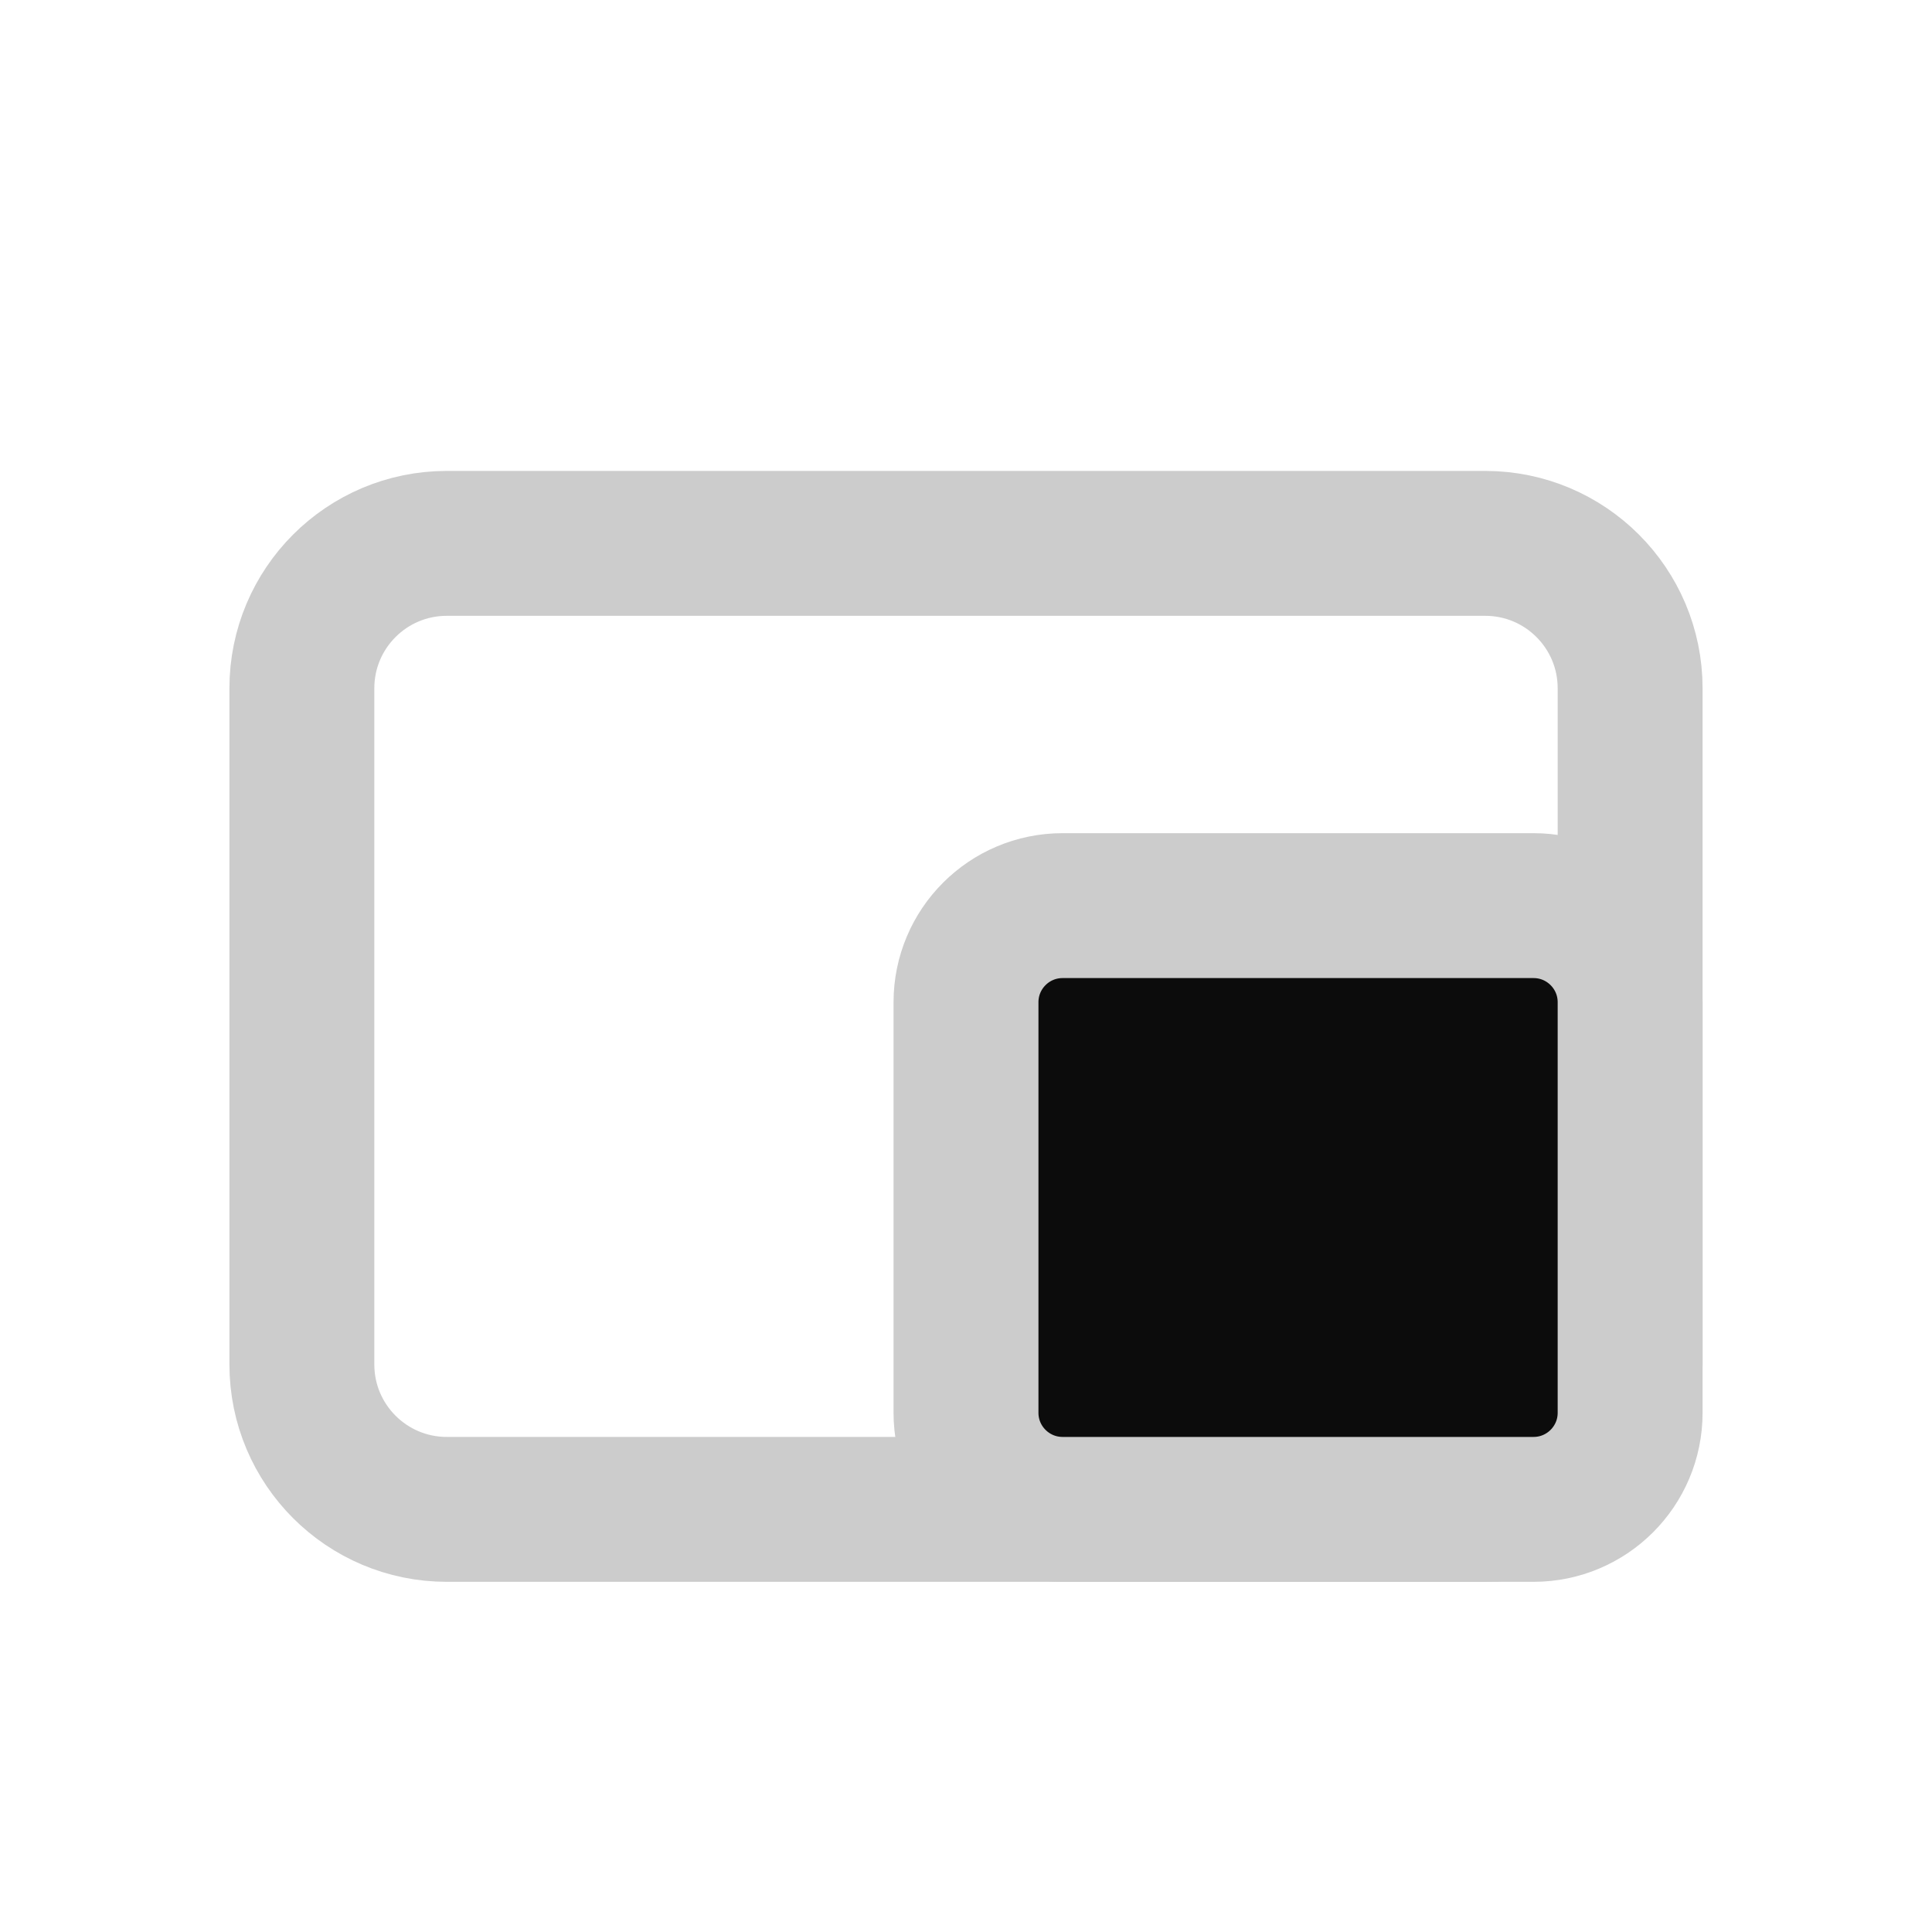
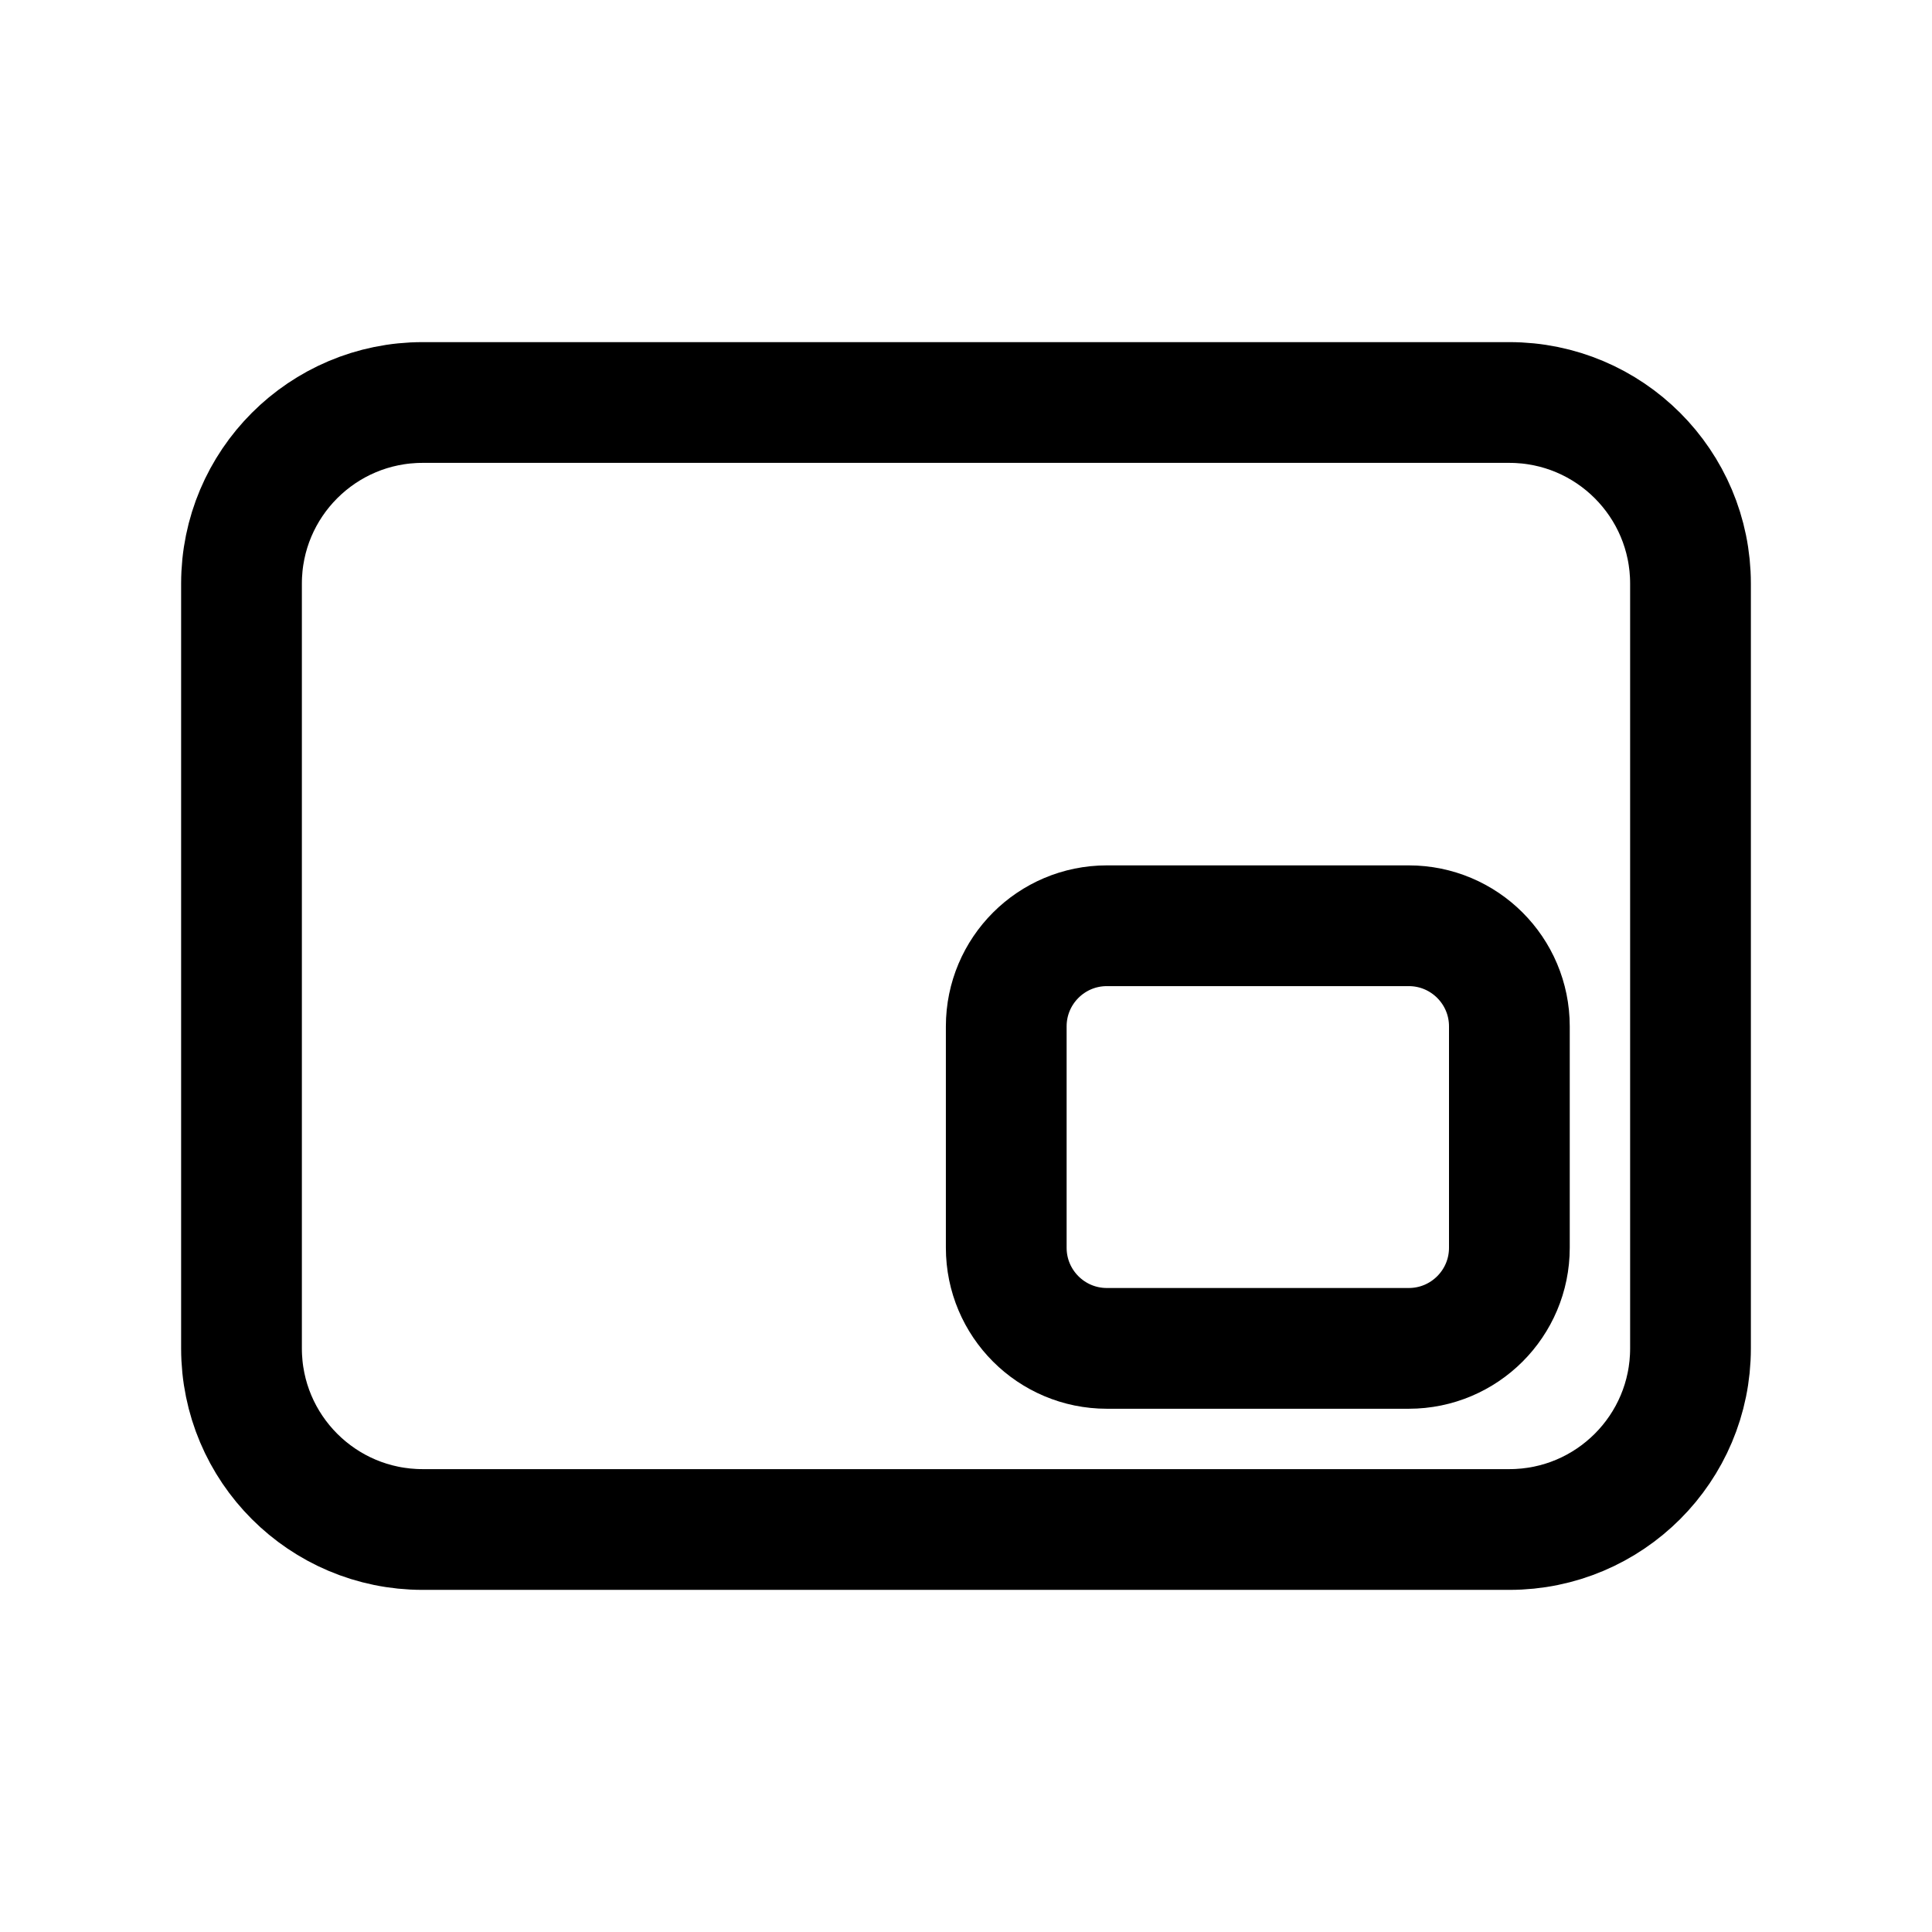
- <svg xmlns="http://www.w3.org/2000/svg" width="16" height="16" viewBox="0 0 16 16">
-   <rect x="2.5" y="4.5" width="11" height="8" rx="1.2" fill="none" stroke="#cccccc" stroke-width="1.2" />
-   <rect x="8" y="7.5" width="5.5" height="5" rx="0.8" fill="#0c0c0c" stroke="#cccccc" stroke-width="1.2" />
+ <svg xmlns="http://www.w3.org/2000/svg" width="24" height="24" viewBox="0 0 24 24">
+   <rect x="3" y="5" width="18" height="14" rx="2.25" fill="none" stroke="#000000" stroke-width="1.5" />
+   <rect x="12.5" y="11.5" width="6.25" height="5.25" rx="1.25" fill="none" stroke="#000000" stroke-width="1.5" />
</svg>
